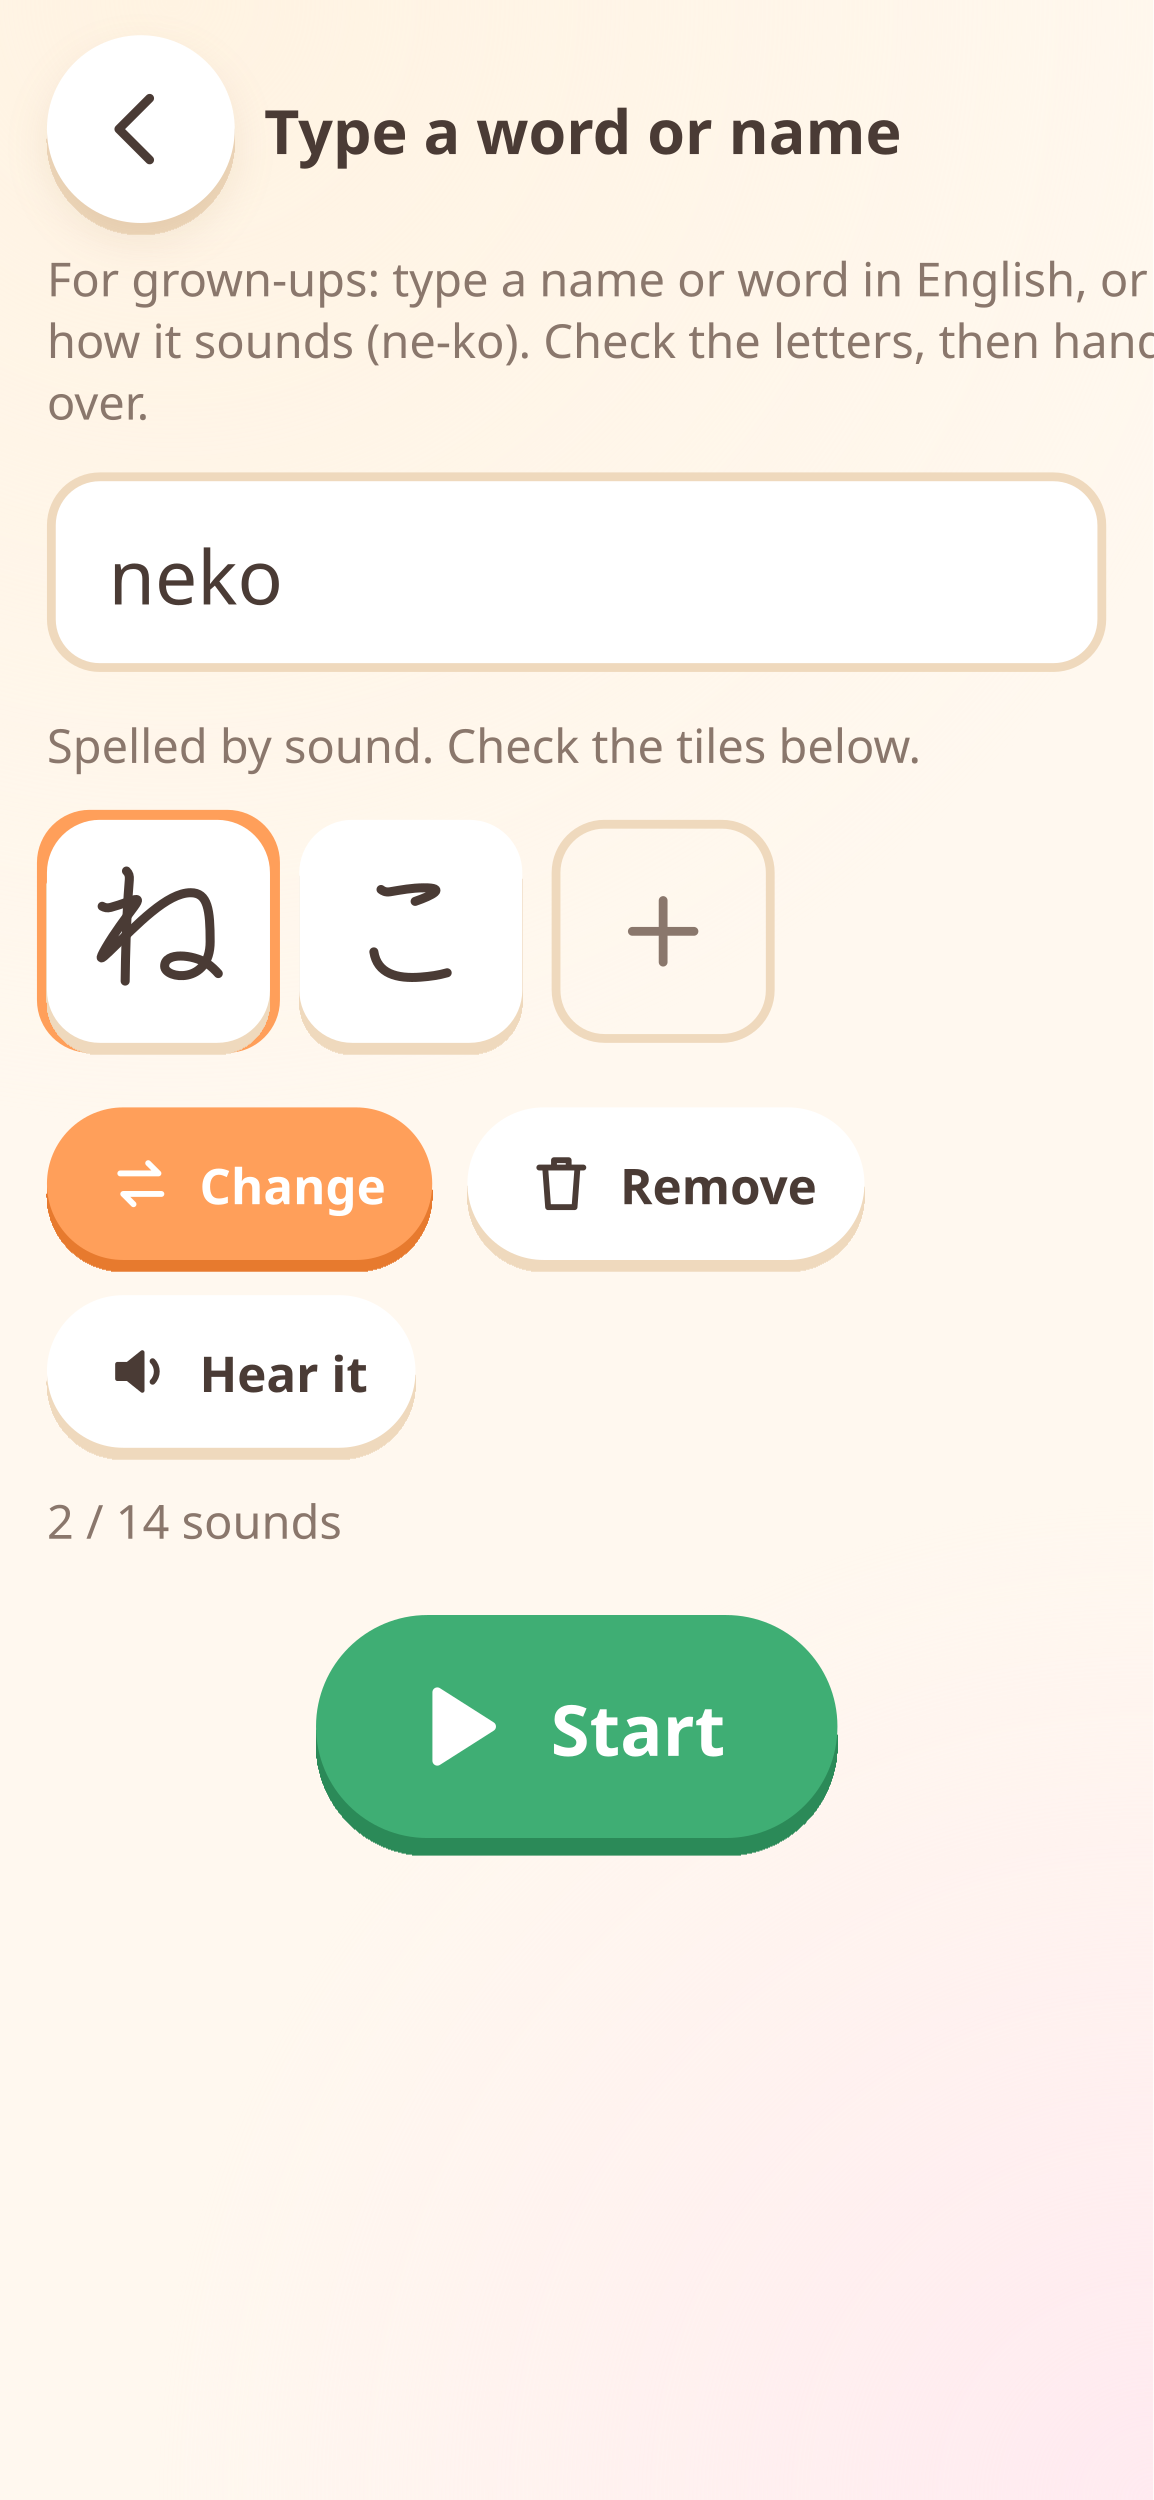
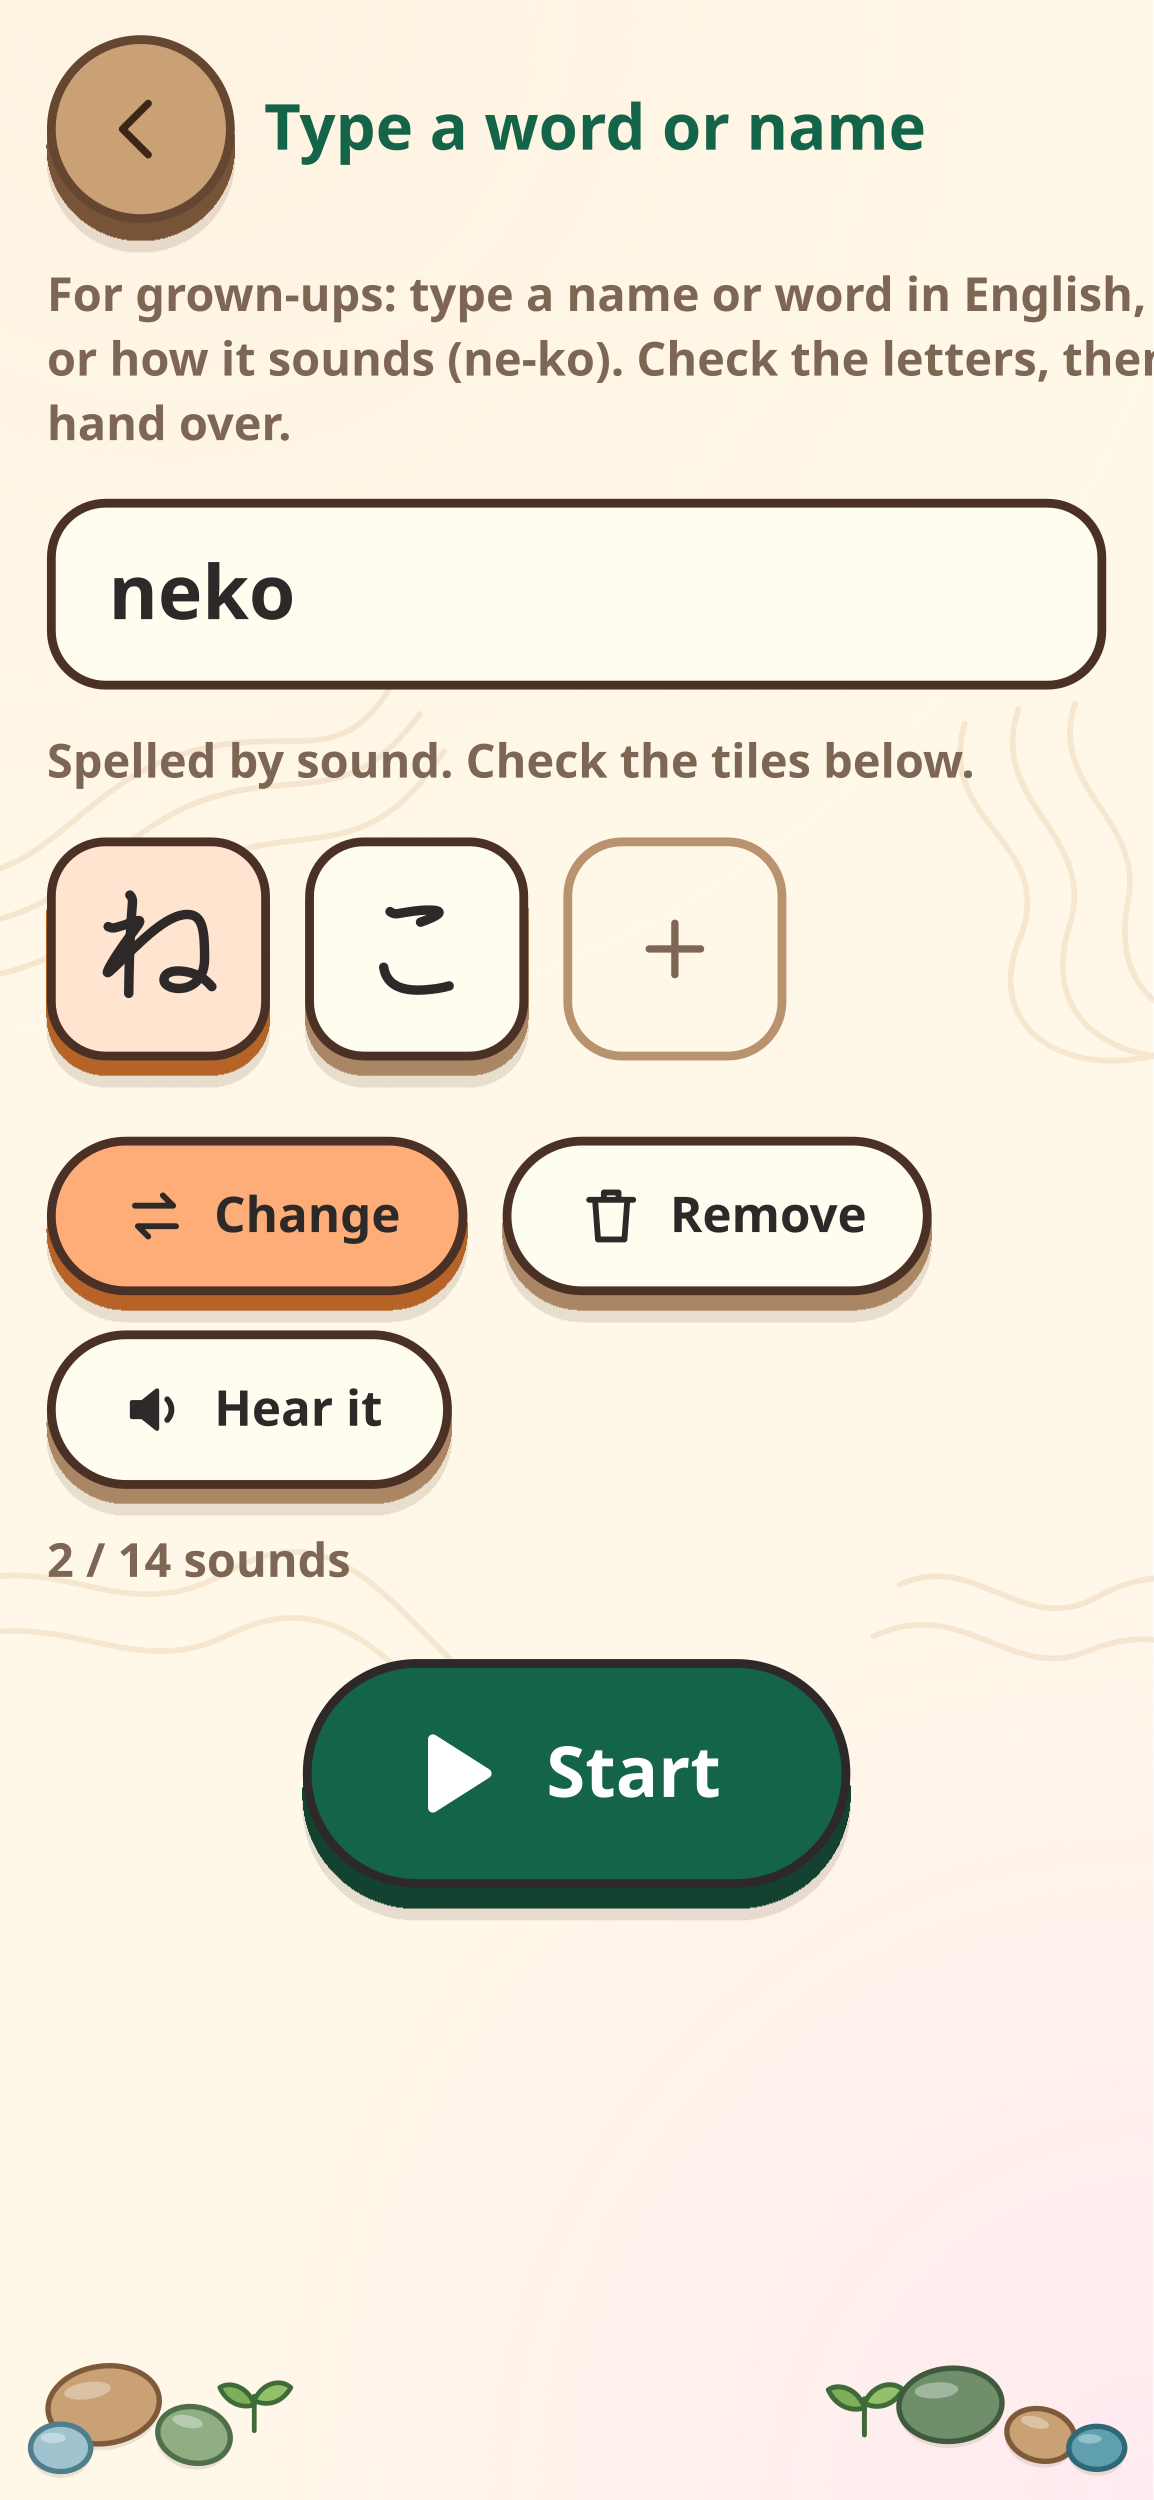
<svg xmlns="http://www.w3.org/2000/svg" width="393" height="852" viewBox="0 0 393 852" fill="none">
  <defs>
    <radialGradient id="glowA" cx="58.95" cy="0" r="383.4" gradientUnits="userSpaceOnUse">
      <stop stop-color="#fff3e2" />
      <stop offset="1" stop-color="#fff3e2" stop-opacity="0" />
    </radialGradient>
    <radialGradient id="glowB" cx="393" cy="852" r="340.8" gradientUnits="userSpaceOnUse">
      <stop stop-color="#ffeaf0" />
      <stop offset="1" stop-color="#ffeaf0" stop-opacity="0" />
    </radialGradient>
-     <filter id="shadow1" x="-22" y="-26" width="140" height="140" filterUnits="userSpaceOnUse" color-interpolation-filters="sRGB">
-       <feFlood flood-opacity="0" result="BackgroundImageFix" />
-       <feColorMatrix in="SourceAlpha" type="matrix" values="0 0 0 0 0 0 0 0 0 0 0 0 0 0 0 0 0 0 127 0" result="hardAlpha" />
-       <feOffset dx="0" dy="4" />
-       <feColorMatrix type="matrix" values="0 0 0 0 0.937 0 0 0 0 0.851 0 0 0 0 0.741 0 0 0 1 0" />
-       <feBlend mode="normal" in2="BackgroundImageFix" result="effect1_dropShadow" />
+     <filter id="shadow1" x="2" y="-2" width="92" height="92" filterUnits="userSpaceOnUse" color-interpolation-filters="sRGB">
+       <feFlood flood-opacity="0" result="BackgroundImageFix" />
      <feColorMatrix in="SourceAlpha" type="matrix" values="0 0 0 0 0 0 0 0 0 0 0 0 0 0 0 0 0 0 127 0" result="hardAlpha" />
      <feOffset dx="0" dy="6" />
-       <feGaussianBlur stdDeviation="7" />
-       <feColorMatrix type="matrix" values="0 0 0 0 0.627 0 0 0 0 0.431 0 0 0 0 0.235 0 0 0 0.12 0" />
-       <feBlend mode="normal" in2="effect1_dropShadow" result="effect2_dropShadow" />
-       <feBlend mode="normal" in="SourceGraphic" in2="effect2_dropShadow" result="shape" />
-     </filter>
-     <filter id="shadow2" x="8" y="271.4" width="92" height="92" filterUnits="userSpaceOnUse" color-interpolation-filters="sRGB">
-       <feFlood flood-opacity="0" result="BackgroundImageFix" />
-       <feColorMatrix in="SourceAlpha" type="matrix" values="0 0 0 0 0 0 0 0 0 0 0 0 0 0 0 0 0 0 127 0" result="hardAlpha" />
-       <feMorphology radius="4" operator="dilate" in="SourceAlpha" result="spread0" />
-       <feOffset dx="0" dy="0" />
-       <feColorMatrix type="matrix" values="0 0 0 0 1.000 0 0 0 0 0.624 0 0 0 0 0.353 0 0 0 1 0" />
-       <feBlend mode="normal" in2="BackgroundImageFix" result="effect1_dropShadow" />
-       <feColorMatrix in="SourceAlpha" type="matrix" values="0 0 0 0 0 0 0 0 0 0 0 0 0 0 0 0 0 0 127 0" result="hardAlpha" />
-       <feOffset dx="0" dy="4" />
-       <feColorMatrix type="matrix" values="0 0 0 0 0.937 0 0 0 0 0.851 0 0 0 0 0.741 0 0 0 1 0" />
-       <feBlend mode="normal" in2="effect1_dropShadow" result="effect2_dropShadow" />
-       <feBlend mode="normal" in="SourceGraphic" in2="effect2_dropShadow" result="shape" />
-     </filter>
-     <filter id="shadow3" x="94" y="271.4" width="92" height="92" filterUnits="userSpaceOnUse" color-interpolation-filters="sRGB">
-       <feFlood flood-opacity="0" result="BackgroundImageFix" />
-       <feColorMatrix in="SourceAlpha" type="matrix" values="0 0 0 0 0 0 0 0 0 0 0 0 0 0 0 0 0 0 127 0" result="hardAlpha" />
-       <feOffset dx="0" dy="4" />
-       <feColorMatrix type="matrix" values="0 0 0 0 0.937 0 0 0 0 0.851 0 0 0 0 0.741 0 0 0 1 0" />
-       <feBlend mode="normal" in2="BackgroundImageFix" result="effect1_dropShadow" />
-       <feBlend mode="normal" in="SourceGraphic" in2="effect1_dropShadow" result="shape" />
-     </filter>
-     <filter id="shadow4" x="8" y="369.4" width="147.3" height="68" filterUnits="userSpaceOnUse" color-interpolation-filters="sRGB">
-       <feFlood flood-opacity="0" result="BackgroundImageFix" />
-       <feColorMatrix in="SourceAlpha" type="matrix" values="0 0 0 0 0 0 0 0 0 0 0 0 0 0 0 0 0 0 127 0" result="hardAlpha" />
-       <feOffset dx="0" dy="4" />
-       <feColorMatrix type="matrix" values="0 0 0 0 0.906 0 0 0 0 0.478 0 0 0 0 0.180 0 0 0 1 0" />
-       <feBlend mode="normal" in2="BackgroundImageFix" result="effect1_dropShadow" />
-       <feBlend mode="normal" in="SourceGraphic" in2="effect1_dropShadow" result="shape" />
-     </filter>
-     <filter id="shadow5" x="151.3" y="369.4" width="151.3" height="68" filterUnits="userSpaceOnUse" color-interpolation-filters="sRGB">
-       <feFlood flood-opacity="0" result="BackgroundImageFix" />
-       <feColorMatrix in="SourceAlpha" type="matrix" values="0 0 0 0 0 0 0 0 0 0 0 0 0 0 0 0 0 0 127 0" result="hardAlpha" />
-       <feOffset dx="0" dy="4" />
-       <feColorMatrix type="matrix" values="0 0 0 0 0.937 0 0 0 0 0.851 0 0 0 0 0.741 0 0 0 1 0" />
-       <feBlend mode="normal" in2="BackgroundImageFix" result="effect1_dropShadow" />
-       <feBlend mode="normal" in="SourceGraphic" in2="effect1_dropShadow" result="shape" />
-     </filter>
-     <filter id="shadow6" x="8" y="433.4" width="141.6" height="68" filterUnits="userSpaceOnUse" color-interpolation-filters="sRGB">
-       <feFlood flood-opacity="0" result="BackgroundImageFix" />
-       <feColorMatrix in="SourceAlpha" type="matrix" values="0 0 0 0 0 0 0 0 0 0 0 0 0 0 0 0 0 0 127 0" result="hardAlpha" />
-       <feOffset dx="0" dy="4" />
-       <feColorMatrix type="matrix" values="0 0 0 0 0.937 0 0 0 0 0.851 0 0 0 0 0.741 0 0 0 1 0" />
-       <feBlend mode="normal" in2="BackgroundImageFix" result="effect1_dropShadow" />
-       <feBlend mode="normal" in="SourceGraphic" in2="effect1_dropShadow" result="shape" />
-     </filter>
-     <filter id="shadow7" x="97.7" y="540.4" width="197.7" height="96" filterUnits="userSpaceOnUse" color-interpolation-filters="sRGB">
-       <feFlood flood-opacity="0" result="BackgroundImageFix" />
-       <feColorMatrix in="SourceAlpha" type="matrix" values="0 0 0 0 0 0 0 0 0 0 0 0 0 0 0 0 0 0 127 0" result="hardAlpha" />
-       <feOffset dx="0" dy="6" />
-       <feColorMatrix type="matrix" values="0 0 0 0 0.169 0 0 0 0 0.541 0 0 0 0 0.345 0 0 0 1 0" />
-       <feBlend mode="normal" in2="BackgroundImageFix" result="effect1_dropShadow" />
-       <feBlend mode="normal" in="SourceGraphic" in2="effect1_dropShadow" result="shape" />
+       <feColorMatrix type="matrix" values="0 0 0 0 0.494 0 0 0 0 0.353 0 0 0 0 0.231 0 0 0 1 0" />
+       <feBlend mode="normal" in2="BackgroundImageFix" result="effect1_dropShadow" />
+       <feColorMatrix in="SourceAlpha" type="matrix" values="0 0 0 0 0 0 0 0 0 0 0 0 0 0 0 0 0 0 127 0" result="hardAlpha" />
+       <feOffset dx="0" dy="10" />
+       <feColorMatrix type="matrix" values="0 0 0 0 0.263 0 0 0 0 0.169 0 0 0 0 0.110 0 0 0 0.13 0" />
+       <feBlend mode="normal" in2="effect1_dropShadow" result="effect2_dropShadow" />
+       <feBlend mode="normal" in="SourceGraphic" in2="effect2_dropShadow" result="shape" />
+     </filter>
+     <filter id="shadow2" x="3" y="272.4" width="102" height="102" filterUnits="userSpaceOnUse" color-interpolation-filters="sRGB">
+       <feFlood flood-opacity="0" result="BackgroundImageFix" />
+       <feColorMatrix in="SourceAlpha" type="matrix" values="0 0 0 0 0 0 0 0 0 0 0 0 0 0 0 0 0 0 127 0" result="hardAlpha" />
+       <feOffset dx="0" dy="5" />
+       <feColorMatrix type="matrix" values="0 0 0 0 0.776 0 0 0 0 0.420 0 0 0 0 0.157 0 0 0 1 0" />
+       <feBlend mode="normal" in2="BackgroundImageFix" result="effect1_dropShadow" />
+       <feColorMatrix in="SourceAlpha" type="matrix" values="0 0 0 0 0 0 0 0 0 0 0 0 0 0 0 0 0 0 127 0" result="hardAlpha" />
+       <feOffset dx="0" dy="9" />
+       <feColorMatrix type="matrix" values="0 0 0 0 0.263 0 0 0 0 0.169 0 0 0 0 0.110 0 0 0 0.13 0" />
+       <feBlend mode="normal" in2="effect1_dropShadow" result="effect2_dropShadow" />
+       <feBlend mode="normal" in="SourceGraphic" in2="effect2_dropShadow" result="shape" />
+     </filter>
+     <filter id="shadow3" x="91" y="272.4" width="102" height="102" filterUnits="userSpaceOnUse" color-interpolation-filters="sRGB">
+       <feFlood flood-opacity="0" result="BackgroundImageFix" />
+       <feColorMatrix in="SourceAlpha" type="matrix" values="0 0 0 0 0 0 0 0 0 0 0 0 0 0 0 0 0 0 127 0" result="hardAlpha" />
+       <feOffset dx="0" dy="5" />
+       <feColorMatrix type="matrix" values="0 0 0 0 0.725 0 0 0 0 0.576 0 0 0 0 0.435 0 0 0 1 0" />
+       <feBlend mode="normal" in2="BackgroundImageFix" result="effect1_dropShadow" />
+       <feColorMatrix in="SourceAlpha" type="matrix" values="0 0 0 0 0 0 0 0 0 0 0 0 0 0 0 0 0 0 127 0" result="hardAlpha" />
+       <feOffset dx="0" dy="9" />
+       <feColorMatrix type="matrix" values="0 0 0 0 0.263 0 0 0 0 0.169 0 0 0 0 0.110 0 0 0 0.13 0" />
+       <feBlend mode="normal" in2="effect1_dropShadow" result="effect2_dropShadow" />
+       <feBlend mode="normal" in="SourceGraphic" in2="effect2_dropShadow" result="shape" />
+     </filter>
+     <filter id="shadow4" x="3" y="374.4" width="169.3" height="80" filterUnits="userSpaceOnUse" color-interpolation-filters="sRGB">
+       <feFlood flood-opacity="0" result="BackgroundImageFix" />
+       <feColorMatrix in="SourceAlpha" type="matrix" values="0 0 0 0 0 0 0 0 0 0 0 0 0 0 0 0 0 0 127 0" result="hardAlpha" />
+       <feOffset dx="0" dy="5" />
+       <feColorMatrix type="matrix" values="0 0 0 0 0.776 0 0 0 0 0.420 0 0 0 0 0.157 0 0 0 1 0" />
+       <feBlend mode="normal" in2="BackgroundImageFix" result="effect1_dropShadow" />
+       <feColorMatrix in="SourceAlpha" type="matrix" values="0 0 0 0 0 0 0 0 0 0 0 0 0 0 0 0 0 0 127 0" result="hardAlpha" />
+       <feOffset dx="0" dy="9" />
+       <feColorMatrix type="matrix" values="0 0 0 0 0.263 0 0 0 0 0.169 0 0 0 0 0.110 0 0 0 0.13 0" />
+       <feBlend mode="normal" in2="effect1_dropShadow" result="effect2_dropShadow" />
+       <feBlend mode="normal" in="SourceGraphic" in2="effect2_dropShadow" result="shape" />
+     </filter>
+     <filter id="shadow5" x="158.3" y="374.4" width="172.2" height="80" filterUnits="userSpaceOnUse" color-interpolation-filters="sRGB">
+       <feFlood flood-opacity="0" result="BackgroundImageFix" />
+       <feColorMatrix in="SourceAlpha" type="matrix" values="0 0 0 0 0 0 0 0 0 0 0 0 0 0 0 0 0 0 127 0" result="hardAlpha" />
+       <feOffset dx="0" dy="5" />
+       <feColorMatrix type="matrix" values="0 0 0 0 0.725 0 0 0 0 0.576 0 0 0 0 0.435 0 0 0 1 0" />
+       <feBlend mode="normal" in2="BackgroundImageFix" result="effect1_dropShadow" />
+       <feColorMatrix in="SourceAlpha" type="matrix" values="0 0 0 0 0 0 0 0 0 0 0 0 0 0 0 0 0 0 127 0" result="hardAlpha" />
+       <feOffset dx="0" dy="9" />
+       <feColorMatrix type="matrix" values="0 0 0 0 0.263 0 0 0 0 0.169 0 0 0 0 0.110 0 0 0 0.13 0" />
+       <feBlend mode="normal" in2="effect1_dropShadow" result="effect2_dropShadow" />
+       <feBlend mode="normal" in="SourceGraphic" in2="effect2_dropShadow" result="shape" />
+     </filter>
+     <filter id="shadow6" x="3" y="440.4" width="164" height="80" filterUnits="userSpaceOnUse" color-interpolation-filters="sRGB">
+       <feFlood flood-opacity="0" result="BackgroundImageFix" />
+       <feColorMatrix in="SourceAlpha" type="matrix" values="0 0 0 0 0 0 0 0 0 0 0 0 0 0 0 0 0 0 127 0" result="hardAlpha" />
+       <feOffset dx="0" dy="5" />
+       <feColorMatrix type="matrix" values="0 0 0 0 0.725 0 0 0 0 0.576 0 0 0 0 0.435 0 0 0 1 0" />
+       <feBlend mode="normal" in2="BackgroundImageFix" result="effect1_dropShadow" />
+       <feColorMatrix in="SourceAlpha" type="matrix" values="0 0 0 0 0 0 0 0 0 0 0 0 0 0 0 0 0 0 127 0" result="hardAlpha" />
+       <feOffset dx="0" dy="9" />
+       <feColorMatrix type="matrix" values="0 0 0 0 0.263 0 0 0 0 0.169 0 0 0 0 0.110 0 0 0 0.13 0" />
+       <feBlend mode="normal" in2="effect1_dropShadow" result="effect2_dropShadow" />
+       <feBlend mode="normal" in="SourceGraphic" in2="effect2_dropShadow" result="shape" />
+     </filter>
+     <filter id="shadow7" x="88.2" y="550.4" width="216.6" height="108" filterUnits="userSpaceOnUse" color-interpolation-filters="sRGB">
+       <feFlood flood-opacity="0" result="BackgroundImageFix" />
+       <feColorMatrix in="SourceAlpha" type="matrix" values="0 0 0 0 0 0 0 0 0 0 0 0 0 0 0 0 0 0 127 0" result="hardAlpha" />
+       <feOffset dx="0" dy="7" />
+       <feColorMatrix type="matrix" values="0 0 0 0 0.043 0 0 0 0 0.271 0 0 0 0 0.196 0 0 0 1 0" />
+       <feBlend mode="normal" in2="BackgroundImageFix" result="effect1_dropShadow" />
+       <feColorMatrix in="SourceAlpha" type="matrix" values="0 0 0 0 0 0 0 0 0 0 0 0 0 0 0 0 0 0 127 0" result="hardAlpha" />
+       <feOffset dx="0" dy="11" />
+       <feColorMatrix type="matrix" values="0 0 0 0 0.263 0 0 0 0 0.169 0 0 0 0 0.110 0 0 0 0.13 0" />
+       <feBlend mode="normal" in2="effect1_dropShadow" result="effect2_dropShadow" />
+       <feBlend mode="normal" in="SourceGraphic" in2="effect2_dropShadow" result="shape" />
    </filter>
  </defs>
  <g id="background">
-     <rect width="393" height="852" fill="rgb(255, 248, 239)" />
+     <rect width="393" height="852" fill="rgb(255, 248, 232)" />
    <rect width="393" height="852" fill="url(#glowA)" />
    <rect width="393" height="852" fill="url(#glowB)" />
  </g>
  <g id="div">
+     <g id="svg" transform="translate(0 262.3) scale(0.3275)">
+       <g fill="none" stroke="rgb(217, 185, 143)" stroke-width="6px" stroke-linecap="round" stroke-linejoin="miter" opacity="0.27">
+         <path d="M-80 102C38 138 73 22 186-15S350 5 405-84" fill="none" stroke="rgb(217, 185, 143)" stroke-width="6px" stroke-linecap="round" stroke-linejoin="miter" />
+         <path d="M-96 151C45 195 109 67 211 32S361 44 437-58" fill="none" stroke="rgb(217, 185, 143)" stroke-width="6px" stroke-linecap="round" stroke-linejoin="miter" />
+         <path d="M-94 209C48 248 126 127 226 91S383 100 462-19" fill="none" stroke="rgb(217, 185, 143)" stroke-width="6px" stroke-linecap="round" stroke-linejoin="miter" />
+         <path d="M1004-48c-31 105 98 122 57 224s62 149 154 117" fill="none" stroke="rgb(217, 185, 143)" stroke-width="6px" stroke-linecap="round" stroke-linejoin="miter" />
+         <path d="M1060-63c-34 98 83 129 53 225s42 144 135 138" fill="none" stroke="rgb(217, 185, 143)" stroke-width="6px" stroke-linecap="round" stroke-linejoin="miter" />
+         <path d="M1119-69c-30 87 72 120 55 205s31 129 111 130" fill="none" stroke="rgb(217, 185, 143)" stroke-width="6px" stroke-linecap="round" stroke-linejoin="miter" />
+         <path d="M-79 867c127-78 196 36 313-31s170 33 264 118" fill="none" stroke="rgb(217, 185, 143)" stroke-width="6px" stroke-linecap="round" stroke-linejoin="miter" />
+         <path d="M-99 931c143-88 223 26 335-30s168 27 263 115" fill="none" stroke="rgb(217, 185, 143)" stroke-width="6px" stroke-linecap="round" stroke-linejoin="miter" />
+         <path d="M936 848c80-36 128 56 206 13s130-11 181 55" fill="none" stroke="rgb(217, 185, 143)" stroke-width="6px" stroke-linecap="round" stroke-linejoin="miter" />
+         <path d="M909 902c91-44 144 48 221 16s126-3 186 66" fill="none" stroke="rgb(217, 185, 143)" stroke-width="6px" stroke-linecap="round" stroke-linejoin="miter" />
+       </g>
+     </g>
+     <g id="svg-2" transform="translate(6 787.3) scale(0.7332)">
+       <g transform="translate(40 44) rotate(-8)" fill="rgb(0, 0, 0)" stroke="none" stroke-width="1px" stroke-linecap="butt" stroke-linejoin="miter">
+         <ellipse rx="26" ry="18" cy="3" fill="rgba(120, 90, 60, 0.14)" stroke="none" stroke-width="1px" stroke-linecap="butt" stroke-linejoin="miter" />
+         <ellipse rx="26" ry="18" fill="rgb(201, 161, 117)" stroke="rgb(126, 90, 59)" stroke-width="2.5px" stroke-linecap="butt" stroke-linejoin="miter" />
+         <ellipse rx="10.92" ry="3.96" cx="-6.5" cy="-7.56" fill="rgb(255, 255, 255)" opacity="0.35" stroke="none" stroke-width="1px" stroke-linecap="butt" stroke-linejoin="miter" />
+       </g>
+       <g transform="translate(82 58) rotate(12)" fill="rgb(0, 0, 0)" stroke="none" stroke-width="1px" stroke-linecap="butt" stroke-linejoin="miter">
+         <ellipse rx="17" ry="13" cy="3" fill="rgba(120, 90, 60, 0.14)" stroke="none" stroke-width="1px" stroke-linecap="butt" stroke-linejoin="miter" />
+         <ellipse rx="17" ry="13" fill="rgb(143, 174, 132)" stroke="rgb(79, 110, 74)" stroke-width="2.5px" stroke-linecap="butt" stroke-linejoin="miter" />
+         <ellipse rx="7.14" ry="2.86" cx="-4.25" cy="-5.46" fill="rgb(255, 255, 255)" opacity="0.35" stroke="none" stroke-width="1px" stroke-linecap="butt" stroke-linejoin="miter" />
+       </g>
+       <g transform="translate(20 64) rotate(0)" fill="rgb(0, 0, 0)" stroke="none" stroke-width="1px" stroke-linecap="butt" stroke-linejoin="miter">
+         <ellipse rx="14" ry="11" cy="3" fill="rgba(120, 90, 60, 0.14)" stroke="none" stroke-width="1px" stroke-linecap="butt" stroke-linejoin="miter" />
+         <ellipse rx="14" ry="11" fill="rgb(159, 196, 207)" stroke="rgb(79, 127, 140)" stroke-width="2.5px" stroke-linecap="butt" stroke-linejoin="miter" />
+         <ellipse rx="5.88" ry="2.42" cx="-3.5" cy="-4.62" fill="rgb(255, 255, 255)" opacity="0.35" stroke="none" stroke-width="1px" stroke-linecap="butt" stroke-linejoin="miter" />
+       </g>
+       <g transform="translate(110 56) scale(1)" stroke="rgb(63, 107, 58)" stroke-width="2.2px" stroke-linejoin="round" stroke-linecap="round" fill="rgb(0, 0, 0)">
+         <path d="M0 0v-16" fill="none" stroke="rgb(63, 107, 58)" stroke-width="2.2px" stroke-linecap="round" stroke-linejoin="round" />
+         <path d="M0-12c-3-9-12-11-16-8 3 7 10 10 16 8z" fill="rgb(127, 174, 90)" stroke="rgb(63, 107, 58)" stroke-width="2.2px" stroke-linecap="round" stroke-linejoin="round" />
+         <path d="M0-14c4-9 13-10 17-6-4 7-11 9-17 6z" fill="rgb(147, 192, 106)" stroke="rgb(63, 107, 58)" stroke-width="2.2px" stroke-linecap="round" stroke-linejoin="round" />
+       </g>
+     </g>
+     <g id="svg-3" transform="translate(277 787.3) scale(0.7332)">
+       <g transform="translate(24 58) scale(1.05)" stroke="rgb(63, 107, 58)" stroke-width="2.2px" stroke-linejoin="round" stroke-linecap="round" fill="rgb(0, 0, 0)">
+         <path d="M0 0v-16" fill="none" stroke="rgb(63, 107, 58)" stroke-width="2.2px" stroke-linecap="round" stroke-linejoin="round" />
+         <path d="M0-12c-3-9-12-11-16-8 3 7 10 10 16 8z" fill="rgb(127, 174, 90)" stroke="rgb(63, 107, 58)" stroke-width="2.2px" stroke-linecap="round" stroke-linejoin="round" />
+         <path d="M0-14c4-9 13-10 17-6-4 7-11 9-17 6z" fill="rgb(147, 192, 106)" stroke="rgb(63, 107, 58)" stroke-width="2.2px" stroke-linecap="round" stroke-linejoin="round" />
+       </g>
+       <g transform="translate(64 44) rotate(-4)" fill="rgb(0, 0, 0)" stroke="none" stroke-width="1px" stroke-linecap="butt" stroke-linejoin="miter">
+         <ellipse rx="24" ry="17" cy="3" fill="rgba(120, 90, 60, 0.14)" stroke="none" stroke-width="1px" stroke-linecap="butt" stroke-linejoin="miter" />
+         <ellipse rx="24" ry="17" fill="rgb(111, 143, 106)" stroke="rgb(63, 90, 60)" stroke-width="2.5px" stroke-linecap="butt" stroke-linejoin="miter" />
+         <ellipse rx="10.08" ry="3.74" cx="-6" cy="-7.14" fill="rgb(255, 255, 255)" opacity="0.35" stroke="none" stroke-width="1px" stroke-linecap="butt" stroke-linejoin="miter" />
+       </g>
+       <g transform="translate(106 58) rotate(14)" fill="rgb(0, 0, 0)" stroke="none" stroke-width="1px" stroke-linecap="butt" stroke-linejoin="miter">
+         <ellipse rx="16" ry="12" cy="3" fill="rgba(120, 90, 60, 0.14)" stroke="none" stroke-width="1px" stroke-linecap="butt" stroke-linejoin="miter" />
+         <ellipse rx="16" ry="12" fill="rgb(201, 161, 117)" stroke="rgb(126, 90, 59)" stroke-width="2.5px" stroke-linecap="butt" stroke-linejoin="miter" />
+         <ellipse rx="6.72" ry="2.64" cx="-4" cy="-5.04" fill="rgb(255, 255, 255)" opacity="0.35" stroke="none" stroke-width="1px" stroke-linecap="butt" stroke-linejoin="miter" />
+       </g>
+       <g transform="translate(132 64) rotate(0)" fill="rgb(0, 0, 0)" stroke="none" stroke-width="1px" stroke-linecap="butt" stroke-linejoin="miter">
+         <ellipse rx="13" ry="10" cy="3" fill="rgba(120, 90, 60, 0.14)" stroke="none" stroke-width="1px" stroke-linecap="butt" stroke-linejoin="miter" />
+         <ellipse rx="13" ry="10" fill="rgb(95, 159, 174)" stroke="rgb(47, 104, 118)" stroke-width="2.5px" stroke-linecap="butt" stroke-linejoin="miter" />
+         <ellipse rx="5.46" ry="2.2" cx="-3.25" cy="-4.2" fill="rgb(255, 255, 255)" opacity="0.35" stroke="none" stroke-width="1px" stroke-linecap="butt" stroke-linejoin="miter" />
+       </g>
+     </g>
+   </g>
+   <g id="div-2">
    <g id="screen">
      <g id="topbar">
        <g id="Back">
-           <rect x="16" y="12" width="64" height="64" rx="32" fill="rgb(255, 255, 255)" filter="url(#shadow1)" />
-           <g id="svg" transform="translate(30 26) scale(0.75)">
-             <path d="M28 10 14 24l14 14" fill="none" stroke="rgb(74, 59, 53)" stroke-width="4px" stroke-linecap="round" stroke-linejoin="round" />
+           <rect x="17.5" y="13.5" width="61" height="61" rx="30.5" fill="rgb(201, 161, 117)" stroke="rgb(101, 71, 49)" stroke-width="3" filter="url(#shadow1)" />
+           <g id="svg-4" transform="translate(33 29) scale(0.625)">
+             <path d="M28 10 14 24l14 14" fill="none" stroke="rgb(61, 38, 25)" stroke-width="4px" stroke-linecap="round" stroke-linejoin="round" />
          </g>
        </g>
        <g id="h2">
-           <text x="90" y="52.5" font-family="ui-rounded, 'Hiragino Maru Gothic ProN', 'SF Pro Rounded', Nunito, 'Segoe UI', system-ui, sans-serif" font-size="20.8" font-weight="700" fill="rgb(74, 59, 53)" xml:space="preserve">Type a word or name</text>
+           <text x="90" y="51" font-family="Nunito, ui-rounded, 'SF Pro Rounded', 'Hiragino Maru Gothic ProN', 'Segoe UI', system-ui, sans-serif" font-size="21.6" font-weight="900" fill="rgb(20, 100, 73)" xml:space="preserve">Type a word or name</text>
        </g>
      </g>
      <g id="entry-body">
        <g id="for-grownups">
-           <text x="16" y="101" font-family="ui-rounded, 'Hiragino Maru Gothic ProN', 'SF Pro Rounded', Nunito, 'Segoe UI', system-ui, sans-serif" font-size="16" font-weight="400" fill="rgb(138, 119, 108)" xml:space="preserve">For grown-ups: type a name or word in English, or</text>
-           <text x="16" y="122" font-family="ui-rounded, 'Hiragino Maru Gothic ProN', 'SF Pro Rounded', Nunito, 'Segoe UI', system-ui, sans-serif" font-size="16" font-weight="400" fill="rgb(138, 119, 108)" xml:space="preserve">how it sounds (ne-ko). Check the letters, then hand</text>
-           <text x="16" y="143" font-family="ui-rounded, 'Hiragino Maru Gothic ProN', 'SF Pro Rounded', Nunito, 'Segoe UI', system-ui, sans-serif" font-size="16" font-weight="400" fill="rgb(138, 119, 108)" xml:space="preserve">over.</text>
-         </g>
-         <g id="Word-or-name">
-           <rect x="17.5" y="162.5" width="358" height="65" rx="16.5" fill="rgb(255, 255, 255)" stroke="rgb(239, 217, 189)" stroke-width="3" />
-           <text x="37" y="206" font-family="ui-rounded, 'Hiragino Maru Gothic ProN', 'SF Pro Rounded', Nunito, 'Segoe UI', system-ui, sans-serif" font-size="25.6" font-weight="400" fill="rgb(74, 59, 53)" xml:space="preserve">neko</text>
+           <text x="16" y="106" font-family="Nunito, ui-rounded, 'SF Pro Rounded', 'Hiragino Maru Gothic ProN', 'Segoe UI', system-ui, sans-serif" font-size="16" font-weight="700" fill="rgb(125, 102, 84)" xml:space="preserve">For grown-ups: type a name or word in English,</text>
+           <text x="16" y="128" font-family="Nunito, ui-rounded, 'SF Pro Rounded', 'Hiragino Maru Gothic ProN', 'Segoe UI', system-ui, sans-serif" font-size="16" font-weight="700" fill="rgb(125, 102, 84)" xml:space="preserve">or how it sounds (ne-ko). Check the letters, then</text>
+           <text x="16" y="150" font-family="Nunito, ui-rounded, 'SF Pro Rounded', 'Hiragino Maru Gothic ProN', 'Segoe UI', system-ui, sans-serif" font-size="16" font-weight="700" fill="rgb(125, 102, 84)" xml:space="preserve">hand over.</text>
+         </g>
+         <g id="input-row">
+           <g id="Word-or-name">
+             <rect x="17.5" y="171.5" width="358" height="62" rx="18.5" fill="rgb(255, 253, 240)" stroke="rgb(75, 48, 38)" stroke-width="3" />
+             <rect x="16" y="170" width="361" height="65" rx="20" fill="none" stroke="rgba(185, 147, 111, 0.25)" stroke-width="0" />
+             <text x="37" y="211" font-family="Nunito, ui-rounded, 'SF Pro Rounded', 'Hiragino Maru Gothic ProN', 'Segoe UI', system-ui, sans-serif" font-size="25.6" font-weight="800" fill="rgb(45, 41, 40)" xml:space="preserve">neko</text>
+           </g>
        </g>
        <g id="hint">
-           <text x="16" y="260" font-family="ui-rounded, 'Hiragino Maru Gothic ProN', 'SF Pro Rounded', Nunito, 'Segoe UI', system-ui, sans-serif" font-size="16" font-weight="400" fill="rgb(138, 119, 108)" xml:space="preserve">Spelled by sound. Check the tiles below.</text>
+           <text x="16" y="265" font-family="Nunito, ui-rounded, 'SF Pro Rounded', 'Hiragino Maru Gothic ProN', 'Segoe UI', system-ui, sans-serif" font-size="16" font-weight="700" fill="rgb(125, 102, 84)" xml:space="preserve">Spelled by sound. Check the tiles below.</text>
        </g>
        <g id="tiles">
          <g id="ね">
-             <rect x="16" y="279.4" width="76" height="76" rx="18" fill="rgb(255, 255, 255)" filter="url(#shadow2)" />
-             <g id="svg-2" transform="translate(26 289.4) scale(0.5138)">
-               <path d="M33.29,14.5c1.62,1.62,2.1,3.21,1.88,5.88c-1.03,11.93-2.06,31.66-2.53,53.12c-0.1,4.62-0.18,9.31-0.22,14" fill="none" stroke="rgb(74, 59, 53)" stroke-width="6px" stroke-linecap="round" stroke-linejoin="round" />
-               <path d="M17.16,37.88c1.62,0.88,3.25,1.38,5.62,0.75c2.14-0.56,7.8-2.31,12.37-4.03c6.26-2.35,6.88-1.47,3.12,3.63c-5.56,7.53-13.02,17.38-18.48,26.77c-5.6,9.62-3.45,8.3,2,3c19.12-18.62,38.5-39.12,54.12-39.12c11.38,0,12.88,11.25,12.88,32.5c0,28.62-30.18,24.88-30.18,16.26c0-9.63,18.73-7.82,28.06-1.88c2.75,1.75,5.88,4.88,7.5,6.75" fill="none" stroke="rgb(74, 59, 53)" stroke-width="6px" stroke-linecap="round" stroke-linejoin="round" />
+             <rect x="17.5" y="286.9" width="73" height="73" rx="18.5" fill="rgb(255, 228, 207)" stroke="rgb(75, 48, 38)" stroke-width="3" filter="url(#shadow2)" />
+             <g id="svg-5" transform="translate(29 298.4) scale(0.4587)">
+               <path d="M33.29,14.5c1.62,1.62,2.1,3.21,1.88,5.88c-1.03,11.93-2.06,31.66-2.53,53.12c-0.1,4.62-0.18,9.31-0.22,14" fill="none" stroke="rgb(45, 41, 40)" stroke-width="7px" stroke-linecap="round" stroke-linejoin="round" />
+               <path d="M17.16,37.88c1.62,0.88,3.25,1.38,5.62,0.75c2.14-0.56,7.8-2.31,12.37-4.03c6.26-2.35,6.88-1.47,3.12,3.63c-5.56,7.53-13.02,17.38-18.48,26.77c-5.6,9.62-3.45,8.3,2,3c19.12-18.62,38.5-39.12,54.12-39.12c11.38,0,12.88,11.25,12.88,32.5c0,28.62-30.18,24.88-30.18,16.26c0-9.63,18.73-7.82,28.06-1.88c2.75,1.75,5.88,4.88,7.5,6.75" fill="none" stroke="rgb(45, 41, 40)" stroke-width="7px" stroke-linecap="round" stroke-linejoin="round" />
            </g>
          </g>
          <g id="こ">
-             <rect x="102" y="279.4" width="76" height="76" rx="18" fill="rgb(255, 255, 255)" filter="url(#shadow3)" />
-             <g id="svg-3" transform="translate(112 289.4) scale(0.5138)">
-               <path d="M34.75,26.75c1.12,0.88,2.91,2.01,6,1.5c7.62-1.25,14.11-2.56,22.38-2.62c15.5-0.12,5.88,5-5.75,9" fill="none" stroke="rgb(74, 59, 53)" stroke-width="6px" stroke-linecap="round" stroke-linejoin="round" />
-               <path d="M30,68.12c2.25,14.5,15.26,17.96,31,16.75c6.5-0.5,11.88-1.25,17.62-2.88" fill="none" stroke="rgb(74, 59, 53)" stroke-width="6px" stroke-linecap="round" stroke-linejoin="round" />
+             <rect x="105.5" y="286.9" width="73" height="73" rx="18.5" fill="rgb(255, 253, 240)" stroke="rgb(75, 48, 38)" stroke-width="3" filter="url(#shadow3)" />
+             <g id="svg-6" transform="translate(117 298.4) scale(0.4587)">
+               <path d="M34.75,26.75c1.12,0.88,2.91,2.01,6,1.5c7.62-1.25,14.11-2.56,22.38-2.62c15.5-0.12,5.88,5-5.75,9" fill="none" stroke="rgb(45, 41, 40)" stroke-width="7px" stroke-linecap="round" stroke-linejoin="round" />
+               <path d="M30,68.12c2.25,14.5,15.26,17.96,31,16.75c6.5-0.5,11.88-1.25,17.62-2.88" fill="none" stroke="rgb(45, 41, 40)" stroke-width="7px" stroke-linecap="round" stroke-linejoin="round" />
            </g>
          </g>
          <g id="Add-a-letter">
-             <rect x="189.5" y="280.9" width="73" height="73" rx="16.5" fill="none" stroke="rgb(239, 217, 189)" stroke-width="3" />
-             <g id="svg-4" transform="translate(208 299.4) scale(0.75)">
-               <path d="M24 10v28M10 24h28" fill="none" stroke="rgb(138, 119, 108)" stroke-width="4px" stroke-linecap="round" stroke-linejoin="round" />
+             <rect x="193.5" y="286.9" width="73" height="73" rx="18.5" fill="none" stroke="rgb(185, 147, 111)" stroke-width="3" />
+             <g id="svg-7" transform="translate(215 308.4) scale(0.625)">
+               <path d="M24 10v28M10 24h28" fill="none" stroke="rgb(125, 102, 84)" stroke-width="4px" stroke-linecap="round" stroke-linejoin="round" />
            </g>
          </g>
        </g>
        <g id="tile-tools">
          <g id="pill-btn">
-             <rect x="16" y="377.4" width="131.3" height="52" rx="26" fill="rgb(255, 159, 90)" filter="url(#shadow4)" />
+             <rect x="17.5" y="388.9" width="140.3" height="51" rx="25.5" fill="rgb(255, 173, 120)" stroke="rgb(75, 48, 38)" stroke-width="3" filter="url(#shadow4)" />
            <g id="span">
-               <g id="svg-5" transform="translate(36 391.4) scale(0.5)">
-                 <path d="M10 17h26l-7-7M38 31H12l7 7" fill="none" stroke="rgb(255, 255, 255)" stroke-width="4px" stroke-linecap="round" stroke-linejoin="round" />
+               <g id="svg-8" transform="translate(41 402.4) scale(0.5)">
+                 <path d="M10 17h26l-7-7M38 31H12l7 7" fill="none" stroke="rgb(45, 41, 40)" stroke-width="4px" stroke-linecap="round" stroke-linejoin="round" />
              </g>
            </g>
-             <text x="68" y="410.4" font-family="ui-rounded, 'Hiragino Maru Gothic ProN', 'SF Pro Rounded', Nunito, 'Segoe UI', system-ui, sans-serif" font-size="16.8" font-weight="700" fill="rgb(255, 255, 255)" xml:space="preserve">Change</text>
+             <text x="73" y="419.9" font-family="Nunito, ui-rounded, 'SF Pro Rounded', 'Hiragino Maru Gothic ProN', 'Segoe UI', system-ui, sans-serif" font-size="16.8" font-weight="900" fill="rgb(45, 41, 40)" xml:space="preserve">Change</text>
          </g>
          <g id="pill-btn-2">
-             <rect x="159.3" y="377.4" width="135.3" height="52" rx="26" fill="rgb(255, 255, 255)" filter="url(#shadow5)" />
+             <rect x="172.8" y="388.9" width="143.2" height="51" rx="25.5" fill="rgb(255, 253, 240)" stroke="rgb(75, 48, 38)" stroke-width="3" filter="url(#shadow5)" />
            <g id="span-2">
-               <g id="svg-6" transform="translate(179.3 391.4) scale(0.5)">
-                 <path d="M9 13h30M19 13V8h10v5M13 13l2 27h18l2-27" fill="none" stroke="rgb(74, 59, 53)" stroke-width="4px" stroke-linecap="round" stroke-linejoin="round" />
+               <g id="svg-9" transform="translate(196.3 402.4) scale(0.5)">
+                 <path d="M9 13h30M19 13V8h10v5M13 13l2 27h18l2-27" fill="none" stroke="rgb(45, 41, 40)" stroke-width="4px" stroke-linecap="round" stroke-linejoin="round" />
              </g>
            </g>
-             <text x="211.3" y="410.4" font-family="ui-rounded, 'Hiragino Maru Gothic ProN', 'SF Pro Rounded', Nunito, 'Segoe UI', system-ui, sans-serif" font-size="16.8" font-weight="700" fill="rgb(74, 59, 53)" xml:space="preserve">Remove</text>
+             <text x="228.3" y="419.9" font-family="Nunito, ui-rounded, 'SF Pro Rounded', 'Hiragino Maru Gothic ProN', 'Segoe UI', system-ui, sans-serif" font-size="16.8" font-weight="900" fill="rgb(45, 41, 40)" xml:space="preserve">Remove</text>
          </g>
          <g id="pill-btn-3">
-             <rect x="16" y="441.4" width="125.6" height="52" rx="26" fill="rgb(255, 255, 255)" filter="url(#shadow6)" />
+             <rect x="17.5" y="454.9" width="135" height="51" rx="25.5" fill="rgb(255, 253, 240)" stroke="rgb(75, 48, 38)" stroke-width="3" filter="url(#shadow6)" />
            <g id="span-3">
-               <g id="svg-7" transform="translate(36 455.4) scale(0.5)">
-                 <path d="M8 19h7l10-8v26l-10-8H8z" fill="rgb(74, 59, 53)" stroke-width="3px" stroke="rgb(74, 59, 53)" stroke-linecap="round" stroke-linejoin="round" />
-                 <path d="M32 17a10 10 0 0 1 0 14" fill="none" stroke="rgb(74, 59, 53)" stroke-width="4px" stroke-linecap="round" stroke-linejoin="round" />
+               <g id="svg-10" transform="translate(41 468.4) scale(0.5)">
+                 <path d="M8 19h7l10-8v26l-10-8H8z" fill="rgb(45, 41, 40)" stroke-width="3px" stroke="rgb(45, 41, 40)" stroke-linecap="round" stroke-linejoin="round" />
+                 <path d="M32 17a10 10 0 0 1 0 14" fill="none" stroke="rgb(45, 41, 40)" stroke-width="4px" stroke-linecap="round" stroke-linejoin="round" />
              </g>
            </g>
-             <text x="68" y="474.4" font-family="ui-rounded, 'Hiragino Maru Gothic ProN', 'SF Pro Rounded', Nunito, 'Segoe UI', system-ui, sans-serif" font-size="16.8" font-weight="700" fill="rgb(74, 59, 53)" xml:space="preserve">Hear it</text>
+             <text x="73" y="485.9" font-family="Nunito, ui-rounded, 'SF Pro Rounded', 'Hiragino Maru Gothic ProN', 'Segoe UI', system-ui, sans-serif" font-size="16.8" font-weight="900" fill="rgb(45, 41, 40)" xml:space="preserve">Hear it</text>
          </g>
        </g>
        <g id="mora-count">
-           <text x="16" y="524.4" font-family="ui-rounded, 'Hiragino Maru Gothic ProN', 'SF Pro Rounded', Nunito, 'Segoe UI', system-ui, sans-serif" font-size="16" font-weight="400" fill="rgb(138, 119, 108)" xml:space="preserve">2 / 14 sounds</text>
+           <text x="16" y="537.4" font-family="Nunito, ui-rounded, 'SF Pro Rounded', 'Hiragino Maru Gothic ProN', 'Segoe UI', system-ui, sans-serif" font-size="16" font-weight="700" fill="rgb(125, 102, 84)" xml:space="preserve">2 / 14 sounds</text>
        </g>
        <g id="Start">
-           <rect x="107.7" y="550.4" width="177.7" height="76" rx="38" fill="rgb(63, 174, 116)" filter="url(#shadow7)" />
+           <rect x="104.7" y="566.9" width="183.6" height="75" rx="37.5" fill="rgb(20, 100, 73)" stroke="rgb(45, 41, 40)" stroke-width="3" filter="url(#shadow7)" />
          <g id="span-4">
-             <g id="svg-8" transform="translate(135.7 568.4) scale(0.8333)">
+             <g id="svg-11" transform="translate(134.2 584.4) scale(0.8333)">
              <path d="M16 10v28l22-14z" fill="rgb(255, 255, 255)" stroke="rgb(255, 255, 255)" stroke-width="4px" stroke-linecap="round" stroke-linejoin="round" />
            </g>
          </g>
-           <text x="187.7" y="598.4" font-family="ui-rounded, 'Hiragino Maru Gothic ProN', 'SF Pro Rounded', Nunito, 'Segoe UI', system-ui, sans-serif" font-size="24" font-weight="800" fill="rgb(255, 255, 255)" xml:space="preserve">Start</text>
+           <text x="186.2" y="612.4" font-family="Nunito, ui-rounded, 'SF Pro Rounded', 'Hiragino Maru Gothic ProN', 'Segoe UI', system-ui, sans-serif" font-size="24" font-weight="900" fill="rgb(255, 255, 255)" xml:space="preserve">Start</text>
        </g>
      </g>
    </g>
  </g>
</svg>
